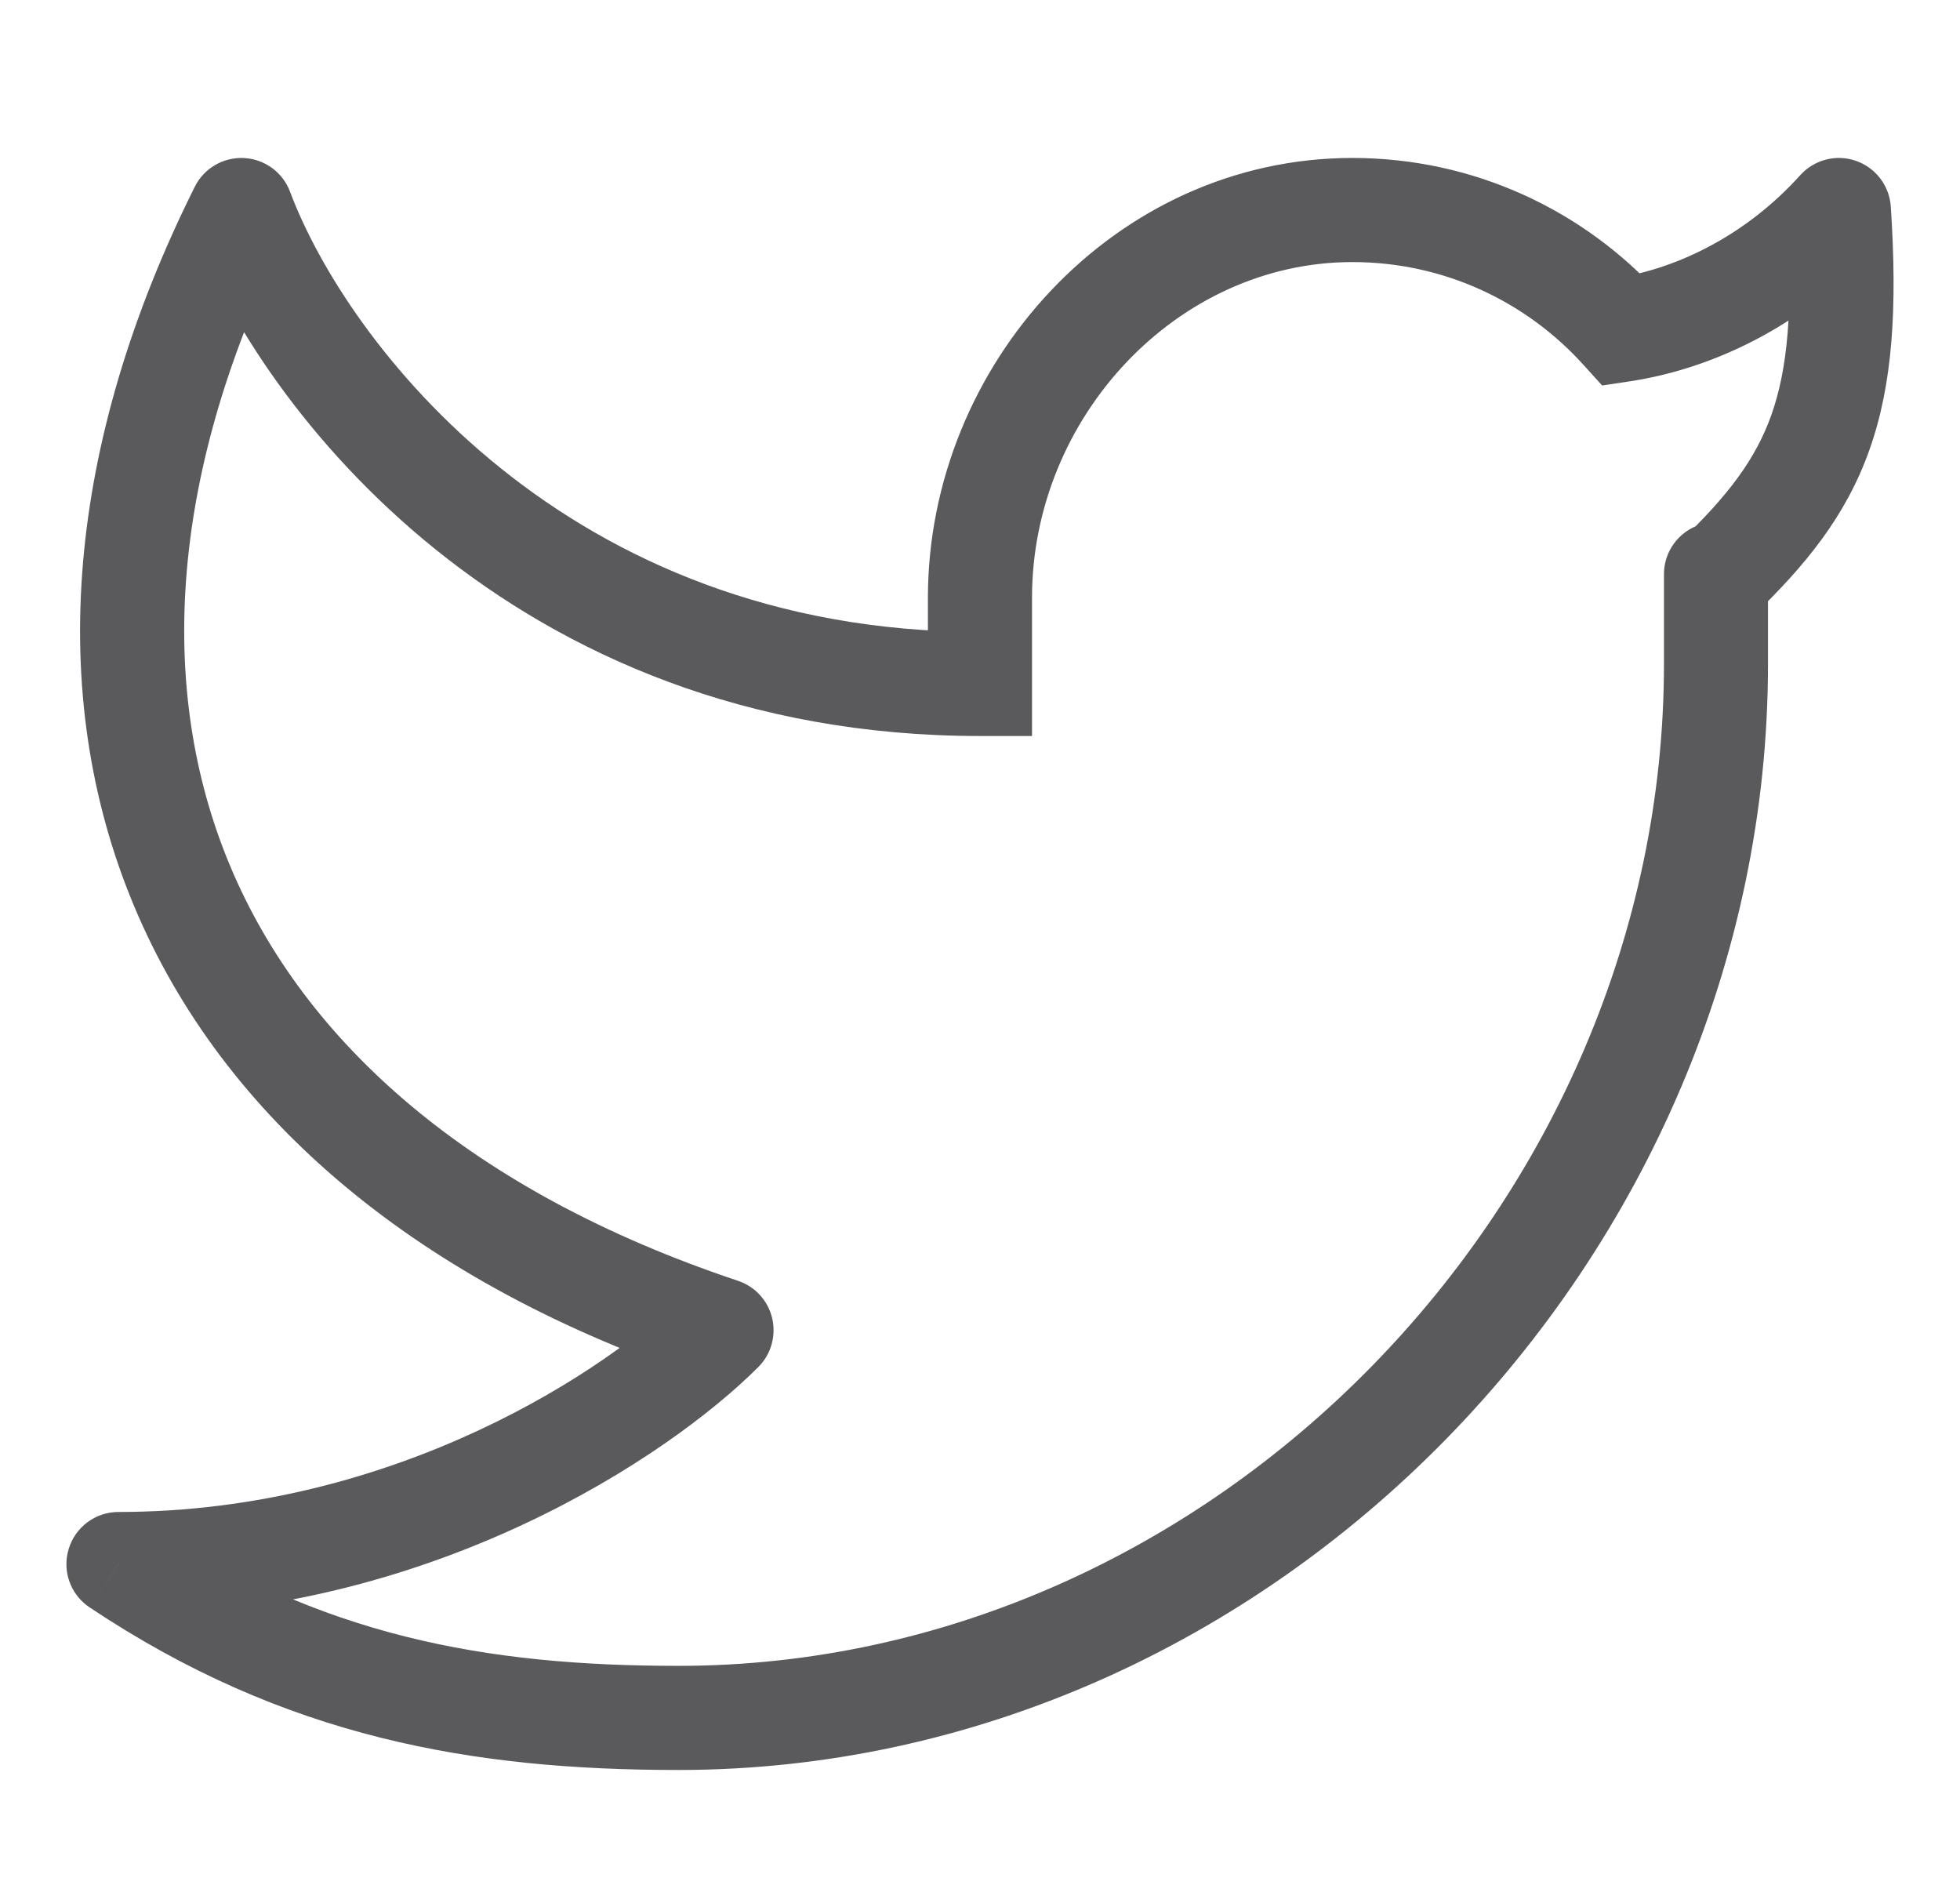
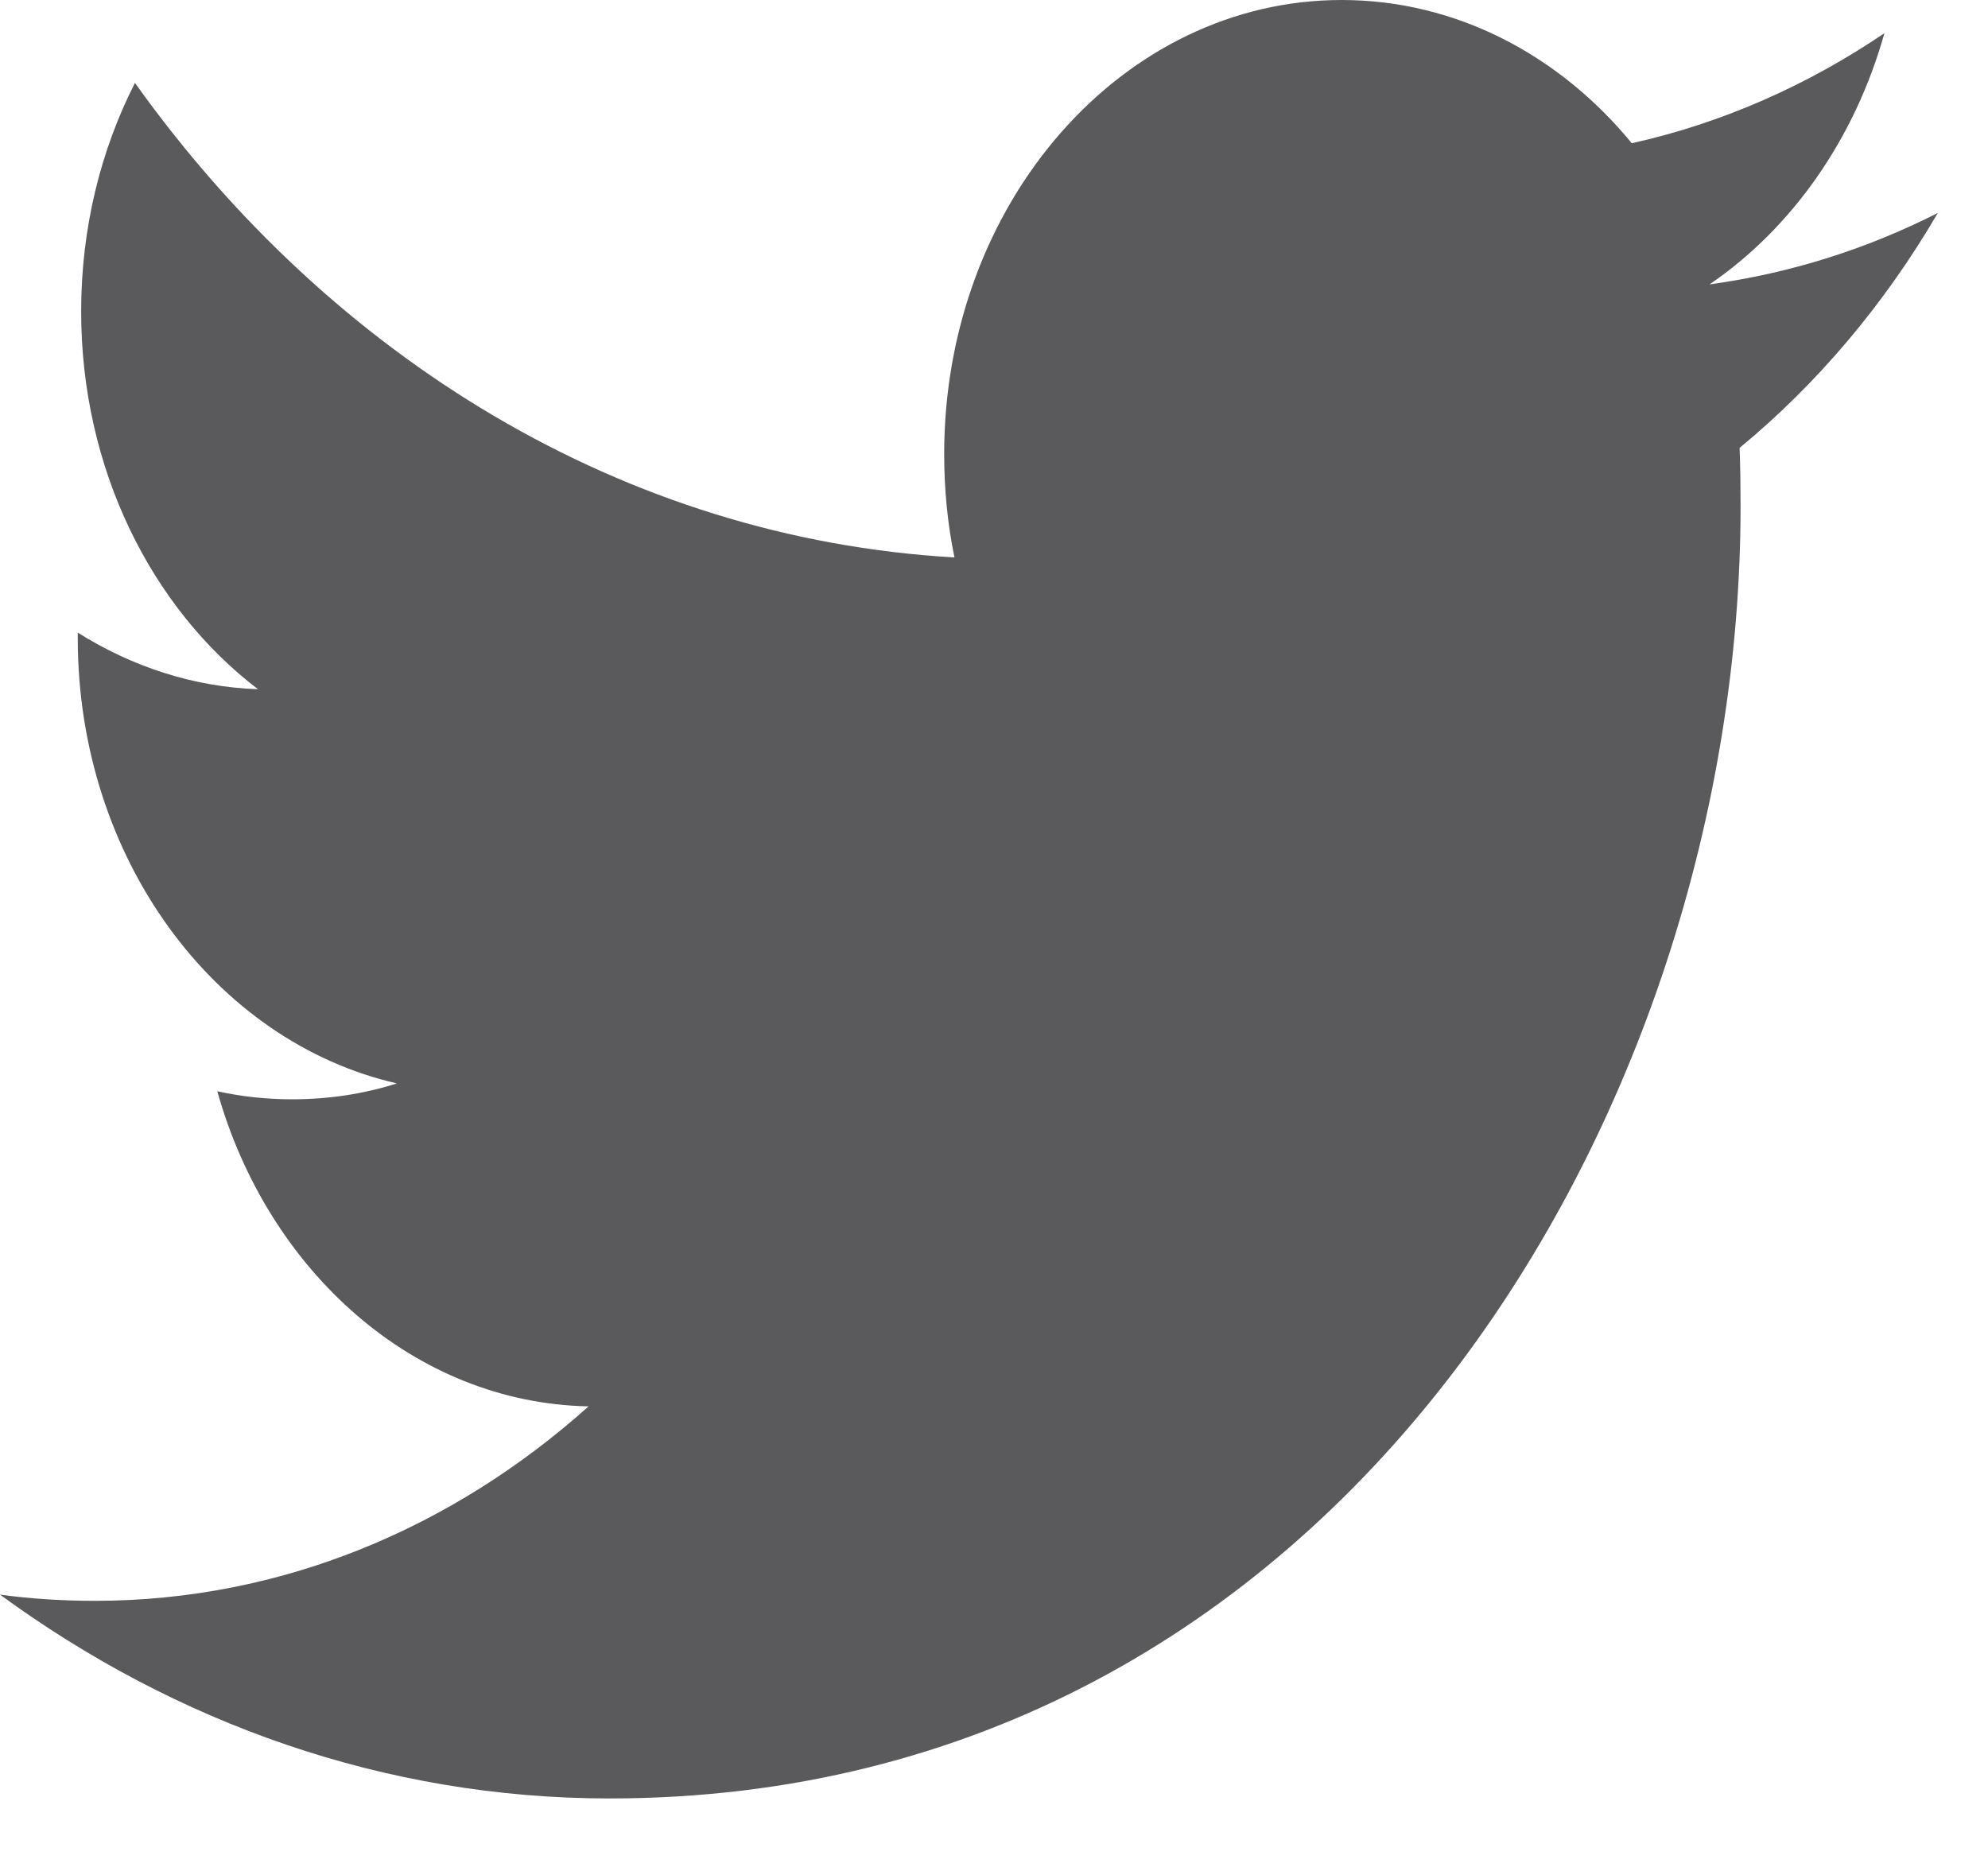
- <svg xmlns="http://www.w3.org/2000/svg" width="26" height="25" viewBox="0 0 26 25" fill="none">
-   <path d="M24.393 2.786L25.082 2.74C25.064 2.463 24.881 2.224 24.619 2.133C24.357 2.042 24.066 2.118 23.88 2.324L24.393 2.786ZM23.453 7.617C23.453 7.235 23.144 6.926 22.763 6.926C22.382 6.926 22.073 7.235 22.073 7.617H23.453ZM13 9.071V9.762H13.69V9.071H13ZM3.201 2.786L3.848 2.544C3.752 2.286 3.512 2.111 3.238 2.096C2.963 2.082 2.706 2.231 2.584 2.477L3.201 2.786ZM9.571 17.643L10.06 18.131C10.229 17.962 10.298 17.717 10.243 17.484C10.188 17.251 10.017 17.064 9.79 16.988L9.571 17.643ZM1.571 20.745V20.054C1.267 20.054 0.999 20.253 0.911 20.545C0.822 20.836 0.935 21.15 1.188 21.319L1.571 20.745ZM21.516 4.375L21.004 4.838L21.253 5.113L21.619 5.058L21.516 4.375ZM23.704 2.831C23.789 4.108 23.712 4.899 23.498 5.503C23.288 6.093 22.924 6.573 22.285 7.185L23.241 8.182C23.949 7.503 24.487 6.846 24.799 5.965C25.107 5.098 25.171 4.086 25.082 2.74L23.704 2.831ZM23.453 8.806V7.684H22.073V8.806H23.453ZM23.453 7.684V7.617H22.073V7.684H23.453ZM12.309 7.929V9.071H13.69V7.929H12.309ZM17.94 2.095C14.785 2.095 12.309 4.841 12.309 7.929H13.69C13.69 5.532 15.618 3.476 17.94 3.476V2.095ZM22.073 8.806C22.073 15.934 16.089 22.095 9 22.095V23.476C16.878 23.476 23.453 16.669 23.453 8.806H22.073ZM2.555 3.028C3.441 5.396 6.768 9.762 13 9.762V8.381C7.495 8.381 4.592 4.53 3.848 2.544L2.555 3.028ZM2.584 2.477C0.888 5.873 0.596 9.189 1.776 12.011C2.955 14.834 5.55 17.028 9.353 18.298L9.79 16.988C6.257 15.808 4.037 13.84 3.05 11.479C2.063 9.118 2.254 6.229 3.819 3.094L2.584 2.477ZM9.083 17.155C8.094 18.145 5.26 20.054 1.571 20.054V21.435C5.707 21.435 8.875 19.318 10.06 18.131L9.083 17.155ZM22.028 3.912C21.02 2.797 19.561 2.095 17.94 2.095V3.476C19.154 3.476 20.246 4 21.004 4.838L22.028 3.912ZM21.619 5.058C22.831 4.874 24.016 4.237 24.907 3.248L23.88 2.324C23.195 3.085 22.296 3.558 21.413 3.692L21.619 5.058ZM1.188 21.319C3.783 23.052 6.28 23.476 9 23.476V22.095C6.451 22.095 4.25 21.703 1.955 20.171L1.188 21.319Z" fill="#5A5A5C" />
+ <svg xmlns="http://www.w3.org/2000/svg" width="17" height="16" viewBox="0 0 17 16" fill="none">
+   <path fill-rule="evenodd" clip-rule="evenodd" d="M16.571 1.821C15.963 2.13 15.307 2.338 14.619 2.432C15.322 1.952 15.86 1.191 16.114 0.284C15.457 0.729 14.73 1.052 13.954 1.225C13.335 0.471 12.451 0 11.473 0C9.596 0 8.074 1.738 8.074 3.883C8.074 4.187 8.103 4.482 8.162 4.767C5.336 4.605 2.832 3.06 1.154 0.709C0.861 1.284 0.694 1.952 0.694 2.663C0.694 4.009 1.294 5.198 2.206 5.894C1.65 5.875 1.125 5.699 0.665 5.41V5.458C0.665 7.339 1.837 8.909 3.394 9.265C3.109 9.356 2.808 9.401 2.498 9.401C2.279 9.401 2.065 9.378 1.858 9.332C2.291 10.874 3.545 11.998 5.033 12.027C3.87 13.069 2.403 13.69 0.811 13.69C0.537 13.69 0.266 13.673 0 13.637C1.505 14.737 3.292 15.38 5.212 15.38C11.466 15.38 14.884 9.465 14.884 4.333C14.884 4.165 14.882 3.996 14.876 3.83C15.54 3.283 16.117 2.599 16.571 1.821Z" fill="#5A5A5C" />
</svg>
